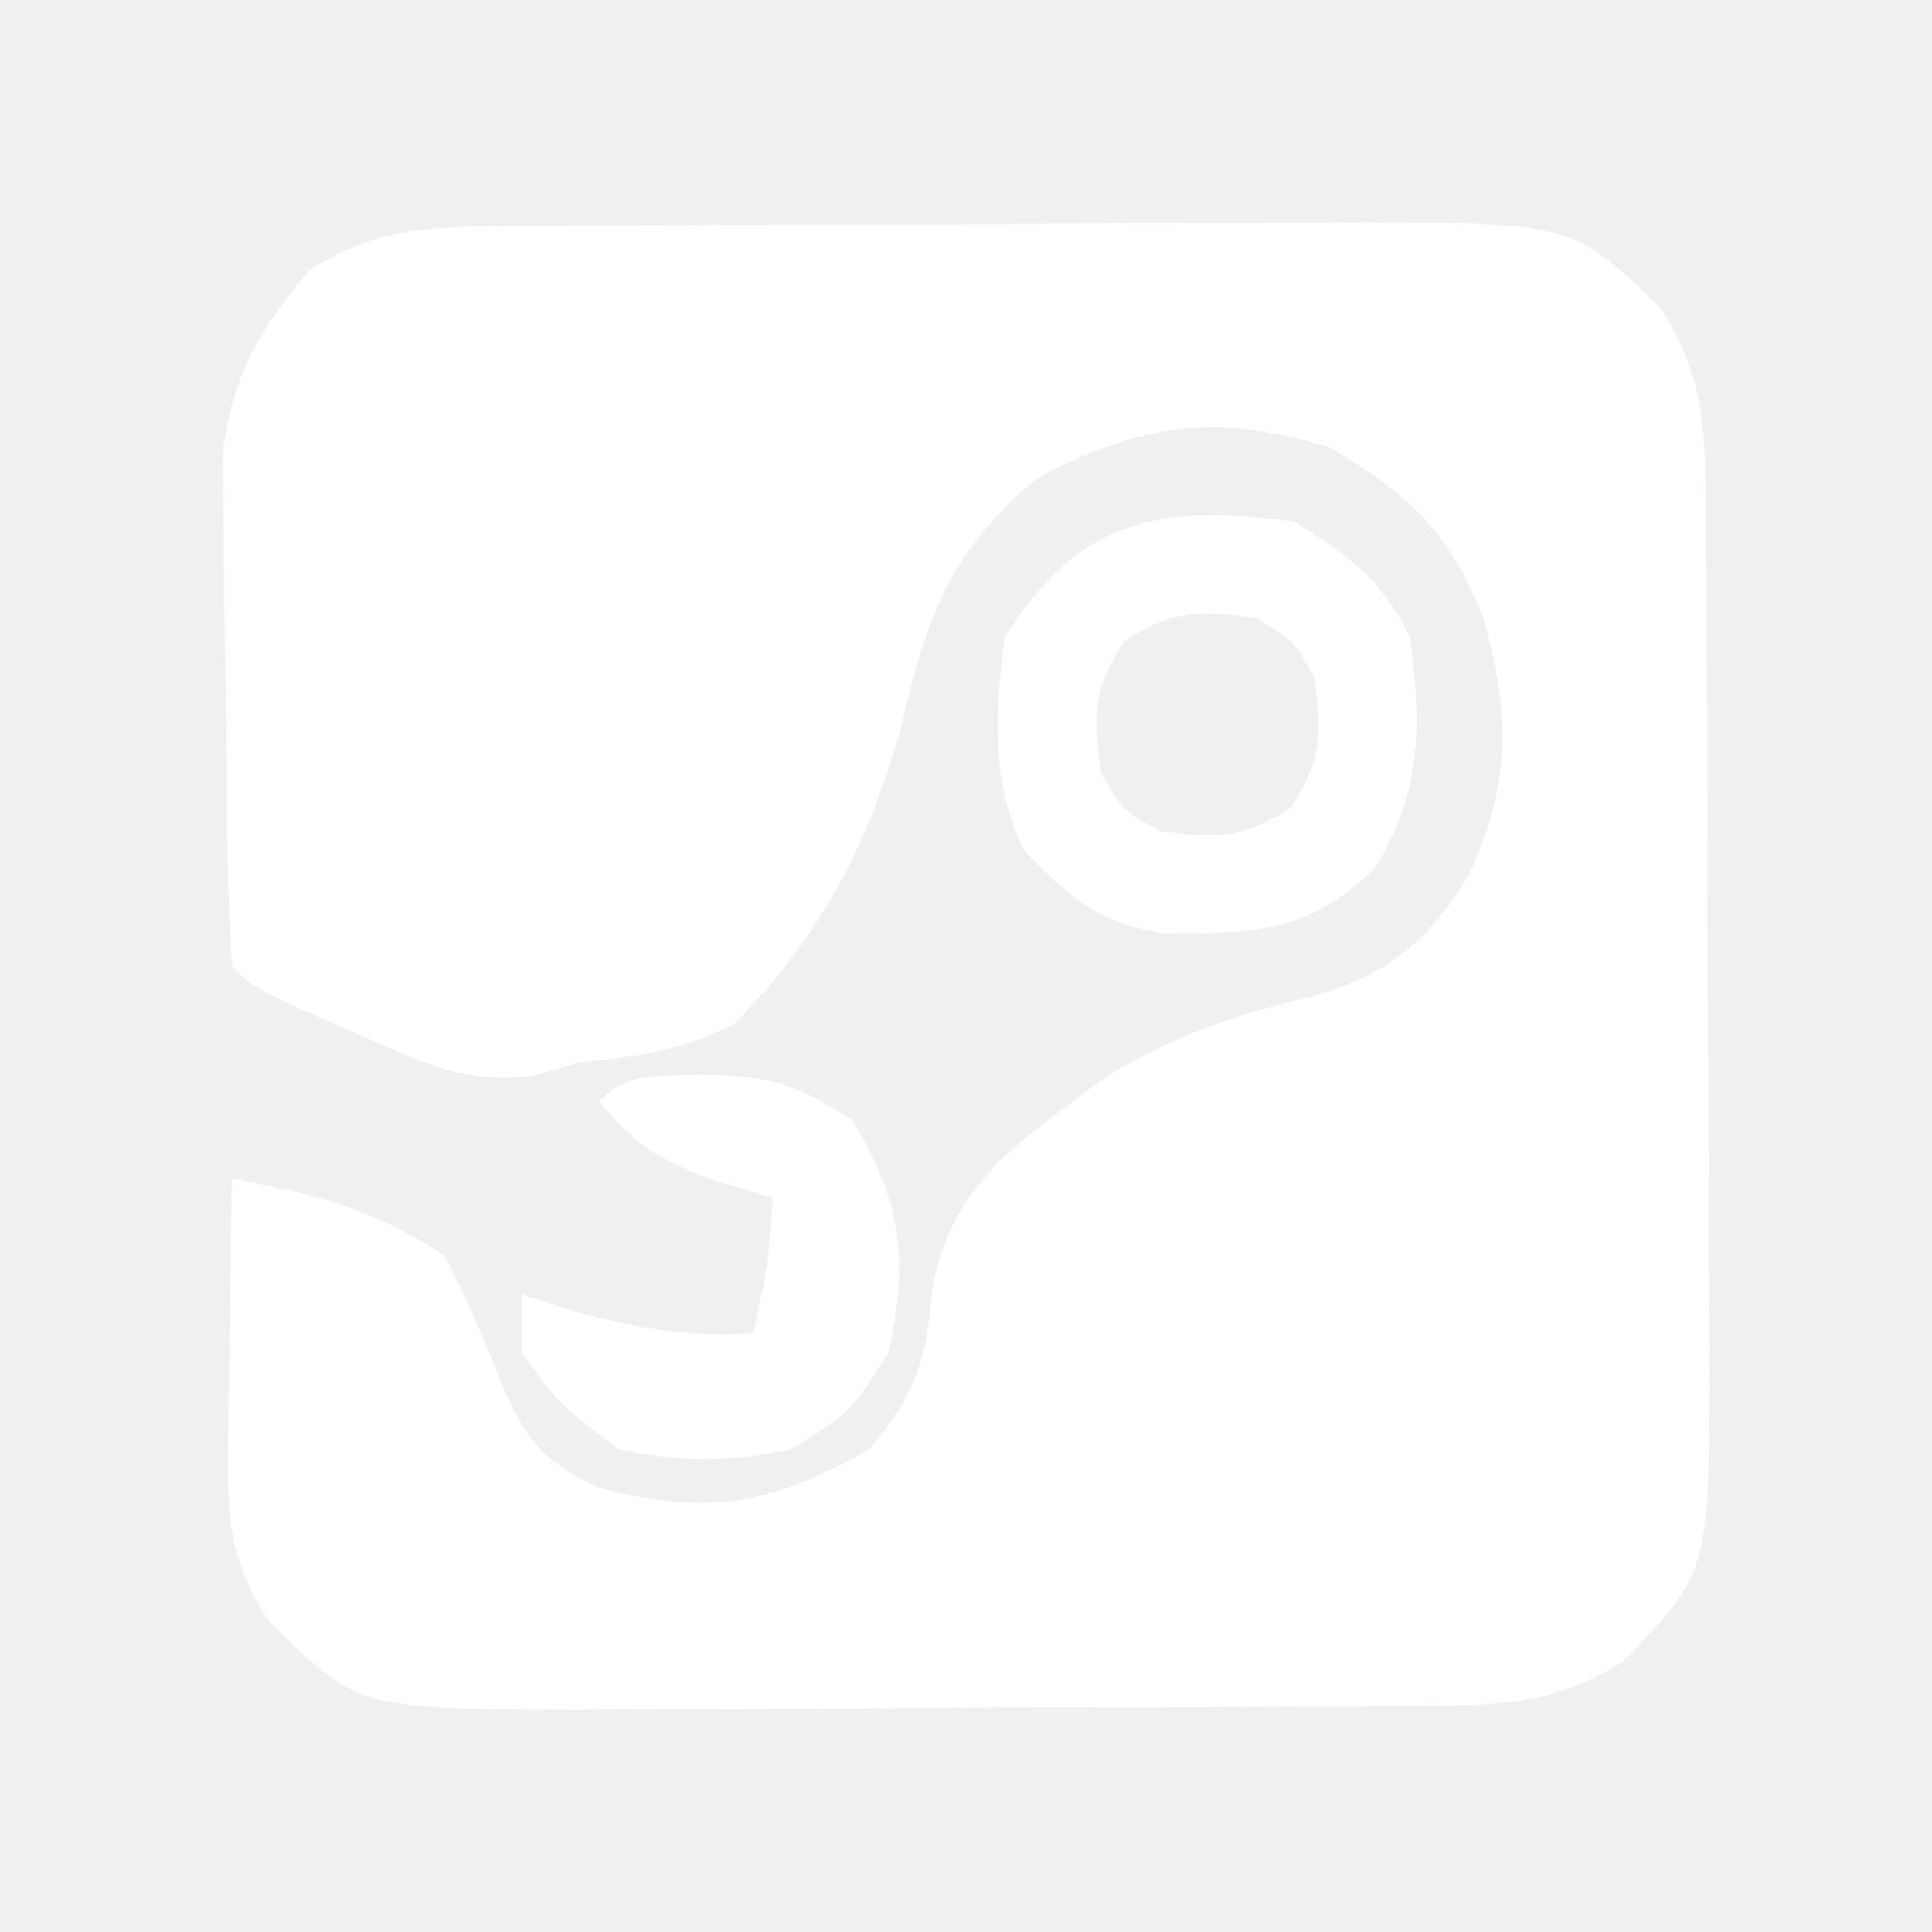
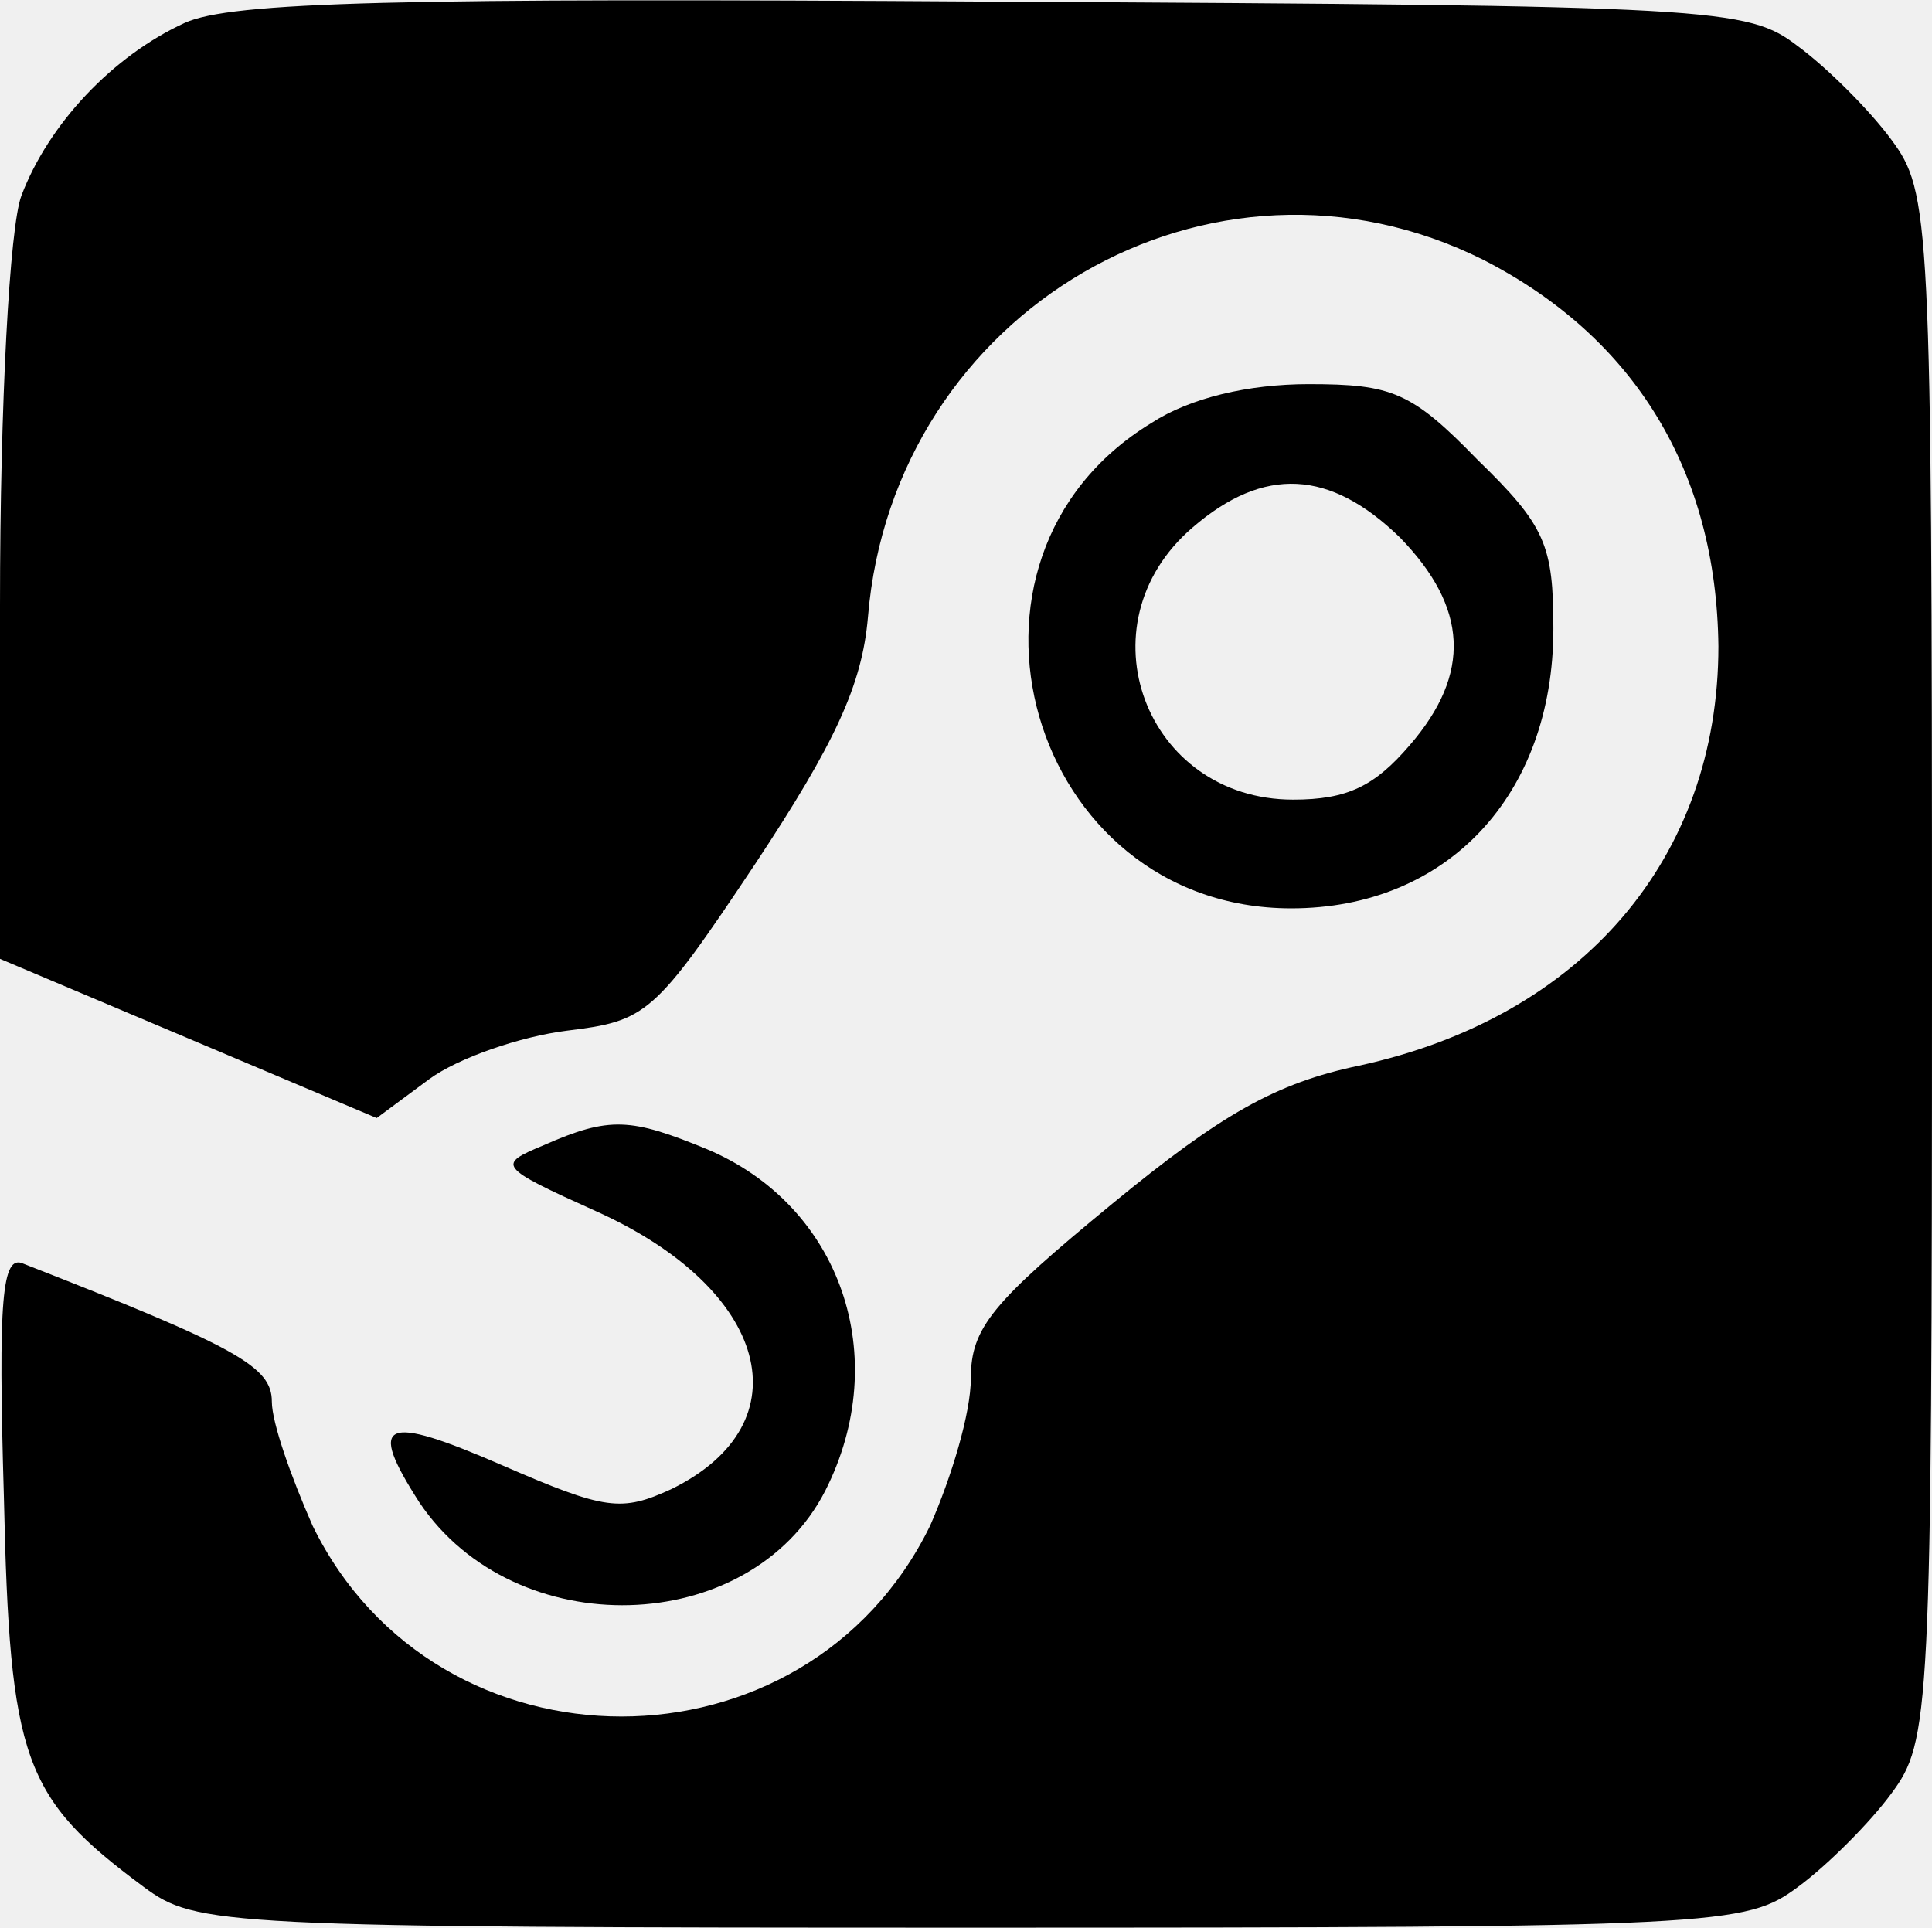
- <svg xmlns="http://www.w3.org/2000/svg" version="1.1" width="100" height="100">
-   <path d="M0 0 C1.772 -0.019 1.772 -0.019 3.581 -0.039 C4.853 -0.041 6.126 -0.043 7.438 -0.045 C8.75 -0.052 10.062 -0.059 11.413 -0.066 C14.189 -0.078 16.965 -0.081 19.74 -0.08 C23.287 -0.08 26.832 -0.107 30.379 -0.142 C33.773 -0.169 37.168 -0.168 40.563 -0.17 C42.466 -0.192 42.466 -0.192 44.408 -0.214 C55.575 -0.156 55.575 -0.156 60.133 4.291 C62.232 7.599 62.395 10.277 62.424 14.157 C62.437 15.339 62.449 16.52 62.462 17.738 C62.465 19.011 62.467 20.284 62.469 21.595 C62.479 23.563 62.479 23.563 62.489 25.571 C62.501 28.346 62.505 31.122 62.504 33.897 C62.504 37.444 62.531 40.99 62.565 44.536 C62.593 47.931 62.592 51.325 62.594 54.72 C62.609 55.989 62.623 57.258 62.638 58.565 C62.58 69.732 62.58 69.732 58.133 74.291 C54.824 76.389 52.147 76.553 48.267 76.581 C47.085 76.594 45.903 76.607 44.686 76.62 C43.413 76.622 42.14 76.624 40.829 76.626 C39.517 76.633 38.205 76.64 36.853 76.647 C34.078 76.659 31.302 76.662 28.526 76.661 C24.98 76.661 21.434 76.688 17.888 76.723 C14.493 76.75 11.099 76.749 7.704 76.751 C5.8 76.773 5.8 76.773 3.858 76.795 C-7.309 76.737 -7.309 76.737 -11.867 72.291 C-13.85 69.43 -14.108 67.182 -14.062 63.744 C-14.056 62.899 -14.049 62.055 -14.042 61.185 C-14.026 60.312 -14.009 59.44 -13.992 58.541 C-13.983 57.652 -13.974 56.764 -13.964 55.849 C-13.941 53.663 -13.908 51.477 -13.867 49.291 C-9.666 50.087 -6.453 50.849 -2.867 53.291 C-1.654 55.539 -0.728 57.824 0.215 60.197 C1.408 62.917 2.424 64.052 5.133 65.291 C10.736 66.771 14.118 66.184 19.133 63.291 C21.558 60.381 22.101 58.706 22.395 54.916 C23.524 49.373 26.744 47.56 31.075 44.232 C34.647 41.965 37.897 40.871 41.973 39.876 C45.851 38.825 48.111 36.995 50.165 33.572 C52.324 28.881 52.333 25.269 50.922 20.333 C49.185 15.835 47.023 13.804 42.883 11.416 C37.042 9.663 33.192 10.203 27.821 13.041 C23.414 16.73 22.171 20.002 20.883 25.478 C19.267 31.659 16.677 36.738 12.133 41.291 C9.308 42.706 7.36 42.926 4.133 43.291 C3.357 43.514 2.581 43.737 1.782 43.966 C-1.778 44.402 -3.864 43.366 -7.117 41.916 C-8.174 41.454 -9.231 40.993 -10.32 40.517 C-12.867 39.291 -12.867 39.291 -13.867 38.291 C-14.134 34.107 -14.138 29.918 -14.162 25.727 C-14.179 23.629 -14.223 21.531 -14.267 19.433 C-14.277 18.09 -14.286 16.747 -14.292 15.404 C-14.307 14.185 -14.322 12.966 -14.337 11.71 C-13.77 7.584 -12.511 5.479 -9.867 2.291 C-6.584 0.162 -3.867 0.028 0 0 Z " fill="#FFFFFF" transform="translate(25.8667,11.70947)" />
-   <path d="M0 0 C2.87 1.794 4.491 2.983 6 6 C6.555 10.632 6.636 13.982 4.125 18 C0.592 21.325 -2.047 21.331 -6.738 21.293 C-10.054 20.863 -11.75 19.391 -14 17 C-15.729 13.543 -15.49 9.78 -15 6 C-11.102 -0.236 -6.99 -0.905 0 0 Z M-8.812 6.188 C-10.425 8.649 -10.433 10.111 -10 13 C-8.917 14.917 -8.917 14.917 -7 16 C-4.111 16.433 -2.649 16.425 -0.188 14.812 C1.425 12.351 1.433 10.889 1 8 C-0.083 6.083 -0.083 6.083 -2 5 C-4.889 4.567 -6.351 4.575 -8.812 6.188 Z " fill="#FFFFFF" transform="translate(67,27)" />
-   <path d="M0 0 C3.577 0.063 4.668 0.323 7.812 2.312 C10.42 6.434 10.789 9.624 9.75 14.375 C7.812 17.438 7.812 17.438 4.75 19.375 C1.594 20.066 -1.098 20.099 -4.25 19.375 C-7.312 17.062 -7.312 17.062 -9.25 14.375 C-9.25 13.385 -9.25 12.395 -9.25 11.375 C-7.672 11.87 -7.672 11.87 -6.062 12.375 C-2.861 13.215 -0.509 13.573 2.75 13.375 C3.5 9.904 3.5 9.904 3.75 6.375 C2.822 6.107 1.894 5.839 0.938 5.562 C-2.012 4.464 -3.306 3.751 -5.25 1.375 C-3.69 -0.185 -2.161 0.093 0 0 Z " fill="#FFFFFF" transform="translate(36.25,55.625)" />
+ <svg xmlns="http://www.w3.org/2000/svg" version="1.0" width="99.5pt" height="99.285pt" viewBox="0 0 99.5 99.285" preserveAspectRatio="xMidYMid meet">
+   <style>
+   g { fill: #000000; }
+   @media (prefers-color-scheme: dark) { g { fill: #ffffff; } }
+ </style>
+   <g transform="translate(0,99.78474) scale(0.1,-0.1)" stroke="none">
+     <path d="M95 986 c-37 -17 -70 -52 -84 -89 -6 -16 -11 -106 -11 -211 l0 -182 97 -41 97 -41 27 20 c15 11 47 22 71 25 41 5 45 8 97 86 41 62 55 92 58 127 13 158 177 254 317 184 78 -40 120 -109 121 -199 0 -109 -70 -191 -185 -216 -43 -9 -71 -25 -127 -71 -62 -51 -73 -64 -73 -90 0 -18 -10 -51 -21 -76 -64 -131 -254 -131 -318 0 -11 25 -21 53 -21 64 0 18 -18 28 -128 71 -11 5 -13 -18 -10 -120 3 -136 10 -155 72 -201 27 -20 39 -21 426 -21 387 0 399 1 426 21 15 11 37 33 48 48 20 27 21 39 21 426 0 387 -1 399 -21 426 -11 15 -33 37 -48 48 -26 20 -41 21 -414 23 -307 2 -393 0 -417 -11z" />
+     <path d="M593 780 c-115 -70 -63 -250 72 -250 80 0 135 58 135 144 0 43 -4 53 -39 87 -34 35 -44 39 -87 39 -31 0 -61 -7 -81 -20z m128 -59 c35 -36 37 -70 5 -107 -18 -21 -32 -28 -60 -28 -76 0 -110 90 -52 140 37 32 71 30 107 -5z" />
+     <path d="M280 408 c-24 -10 -24 -11 27 -34 89 -40 108 -109 39 -143 -26 -12 -34 -11 -87 12 -62 27 -70 23 -43 -19 49 -73 170 -70 209 6 35 69 8 147 -61 176 -39 16 -50 17 -84 2z" />
+   </g>
</svg>
